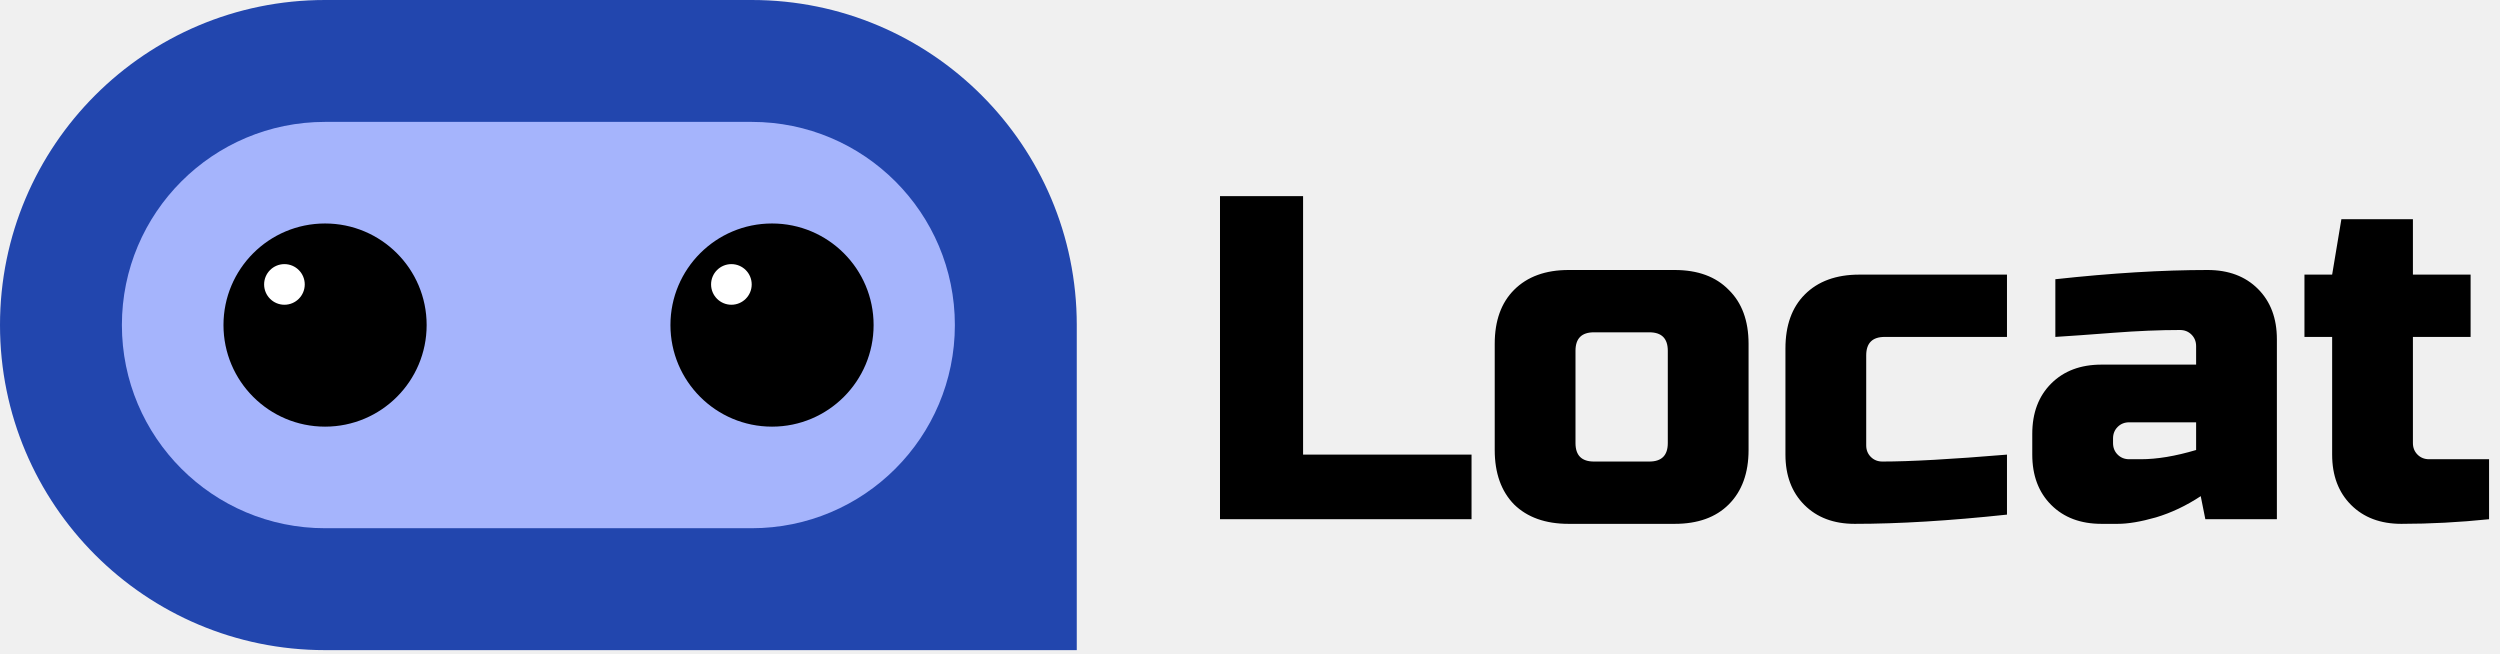
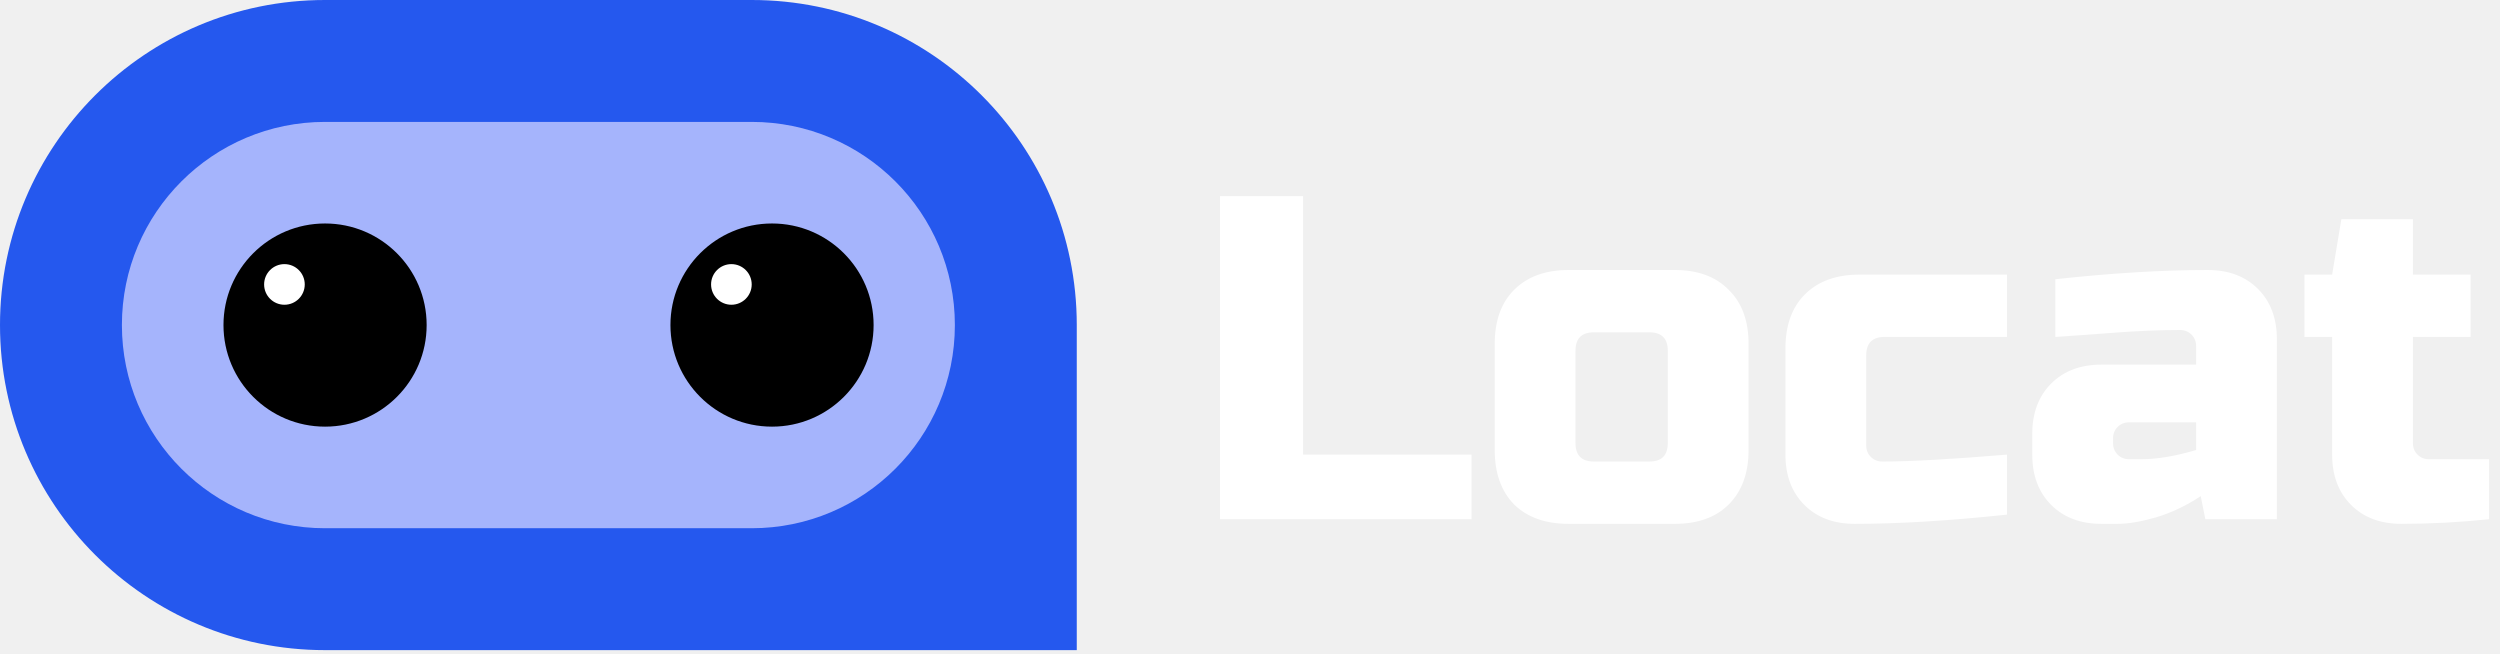
<svg xmlns="http://www.w3.org/2000/svg" width="260" height="68" viewBox="0 0 260 68" fill="none">
-   <path d="M0 33.806C0 15.136 15.136 0 33.806 0H78.177C96.848 0 111.984 15.136 111.984 33.806V67.613H33.806C15.136 67.613 0 52.477 0 33.806Z" fill="#2246AE" />
-   <path d="M78.177 12.677H33.806C22.137 12.677 12.677 22.137 12.677 33.806C12.677 45.476 22.137 54.935 33.806 54.935H78.177C89.847 54.935 99.306 45.476 99.306 33.806C99.306 22.137 89.847 12.677 78.177 12.677Z" fill="#A5B4FC" />
+   <path d="M0 33.806C0 15.136 15.136 0 33.806 0H78.177C96.848 0 111.984 15.136 111.984 33.806V67.613H33.806C15.136 67.613 0 52.477 0 33.806Z" fill="#2558EE" />
+   <path d="M78.177 12.678H33.806C22.137 12.678 12.678 22.137 12.678 33.806C12.678 45.476 22.137 54.936 33.806 54.936H78.177C89.847 54.936 99.306 45.476 99.306 33.806C99.306 22.137 89.847 12.678 78.177 12.678Z" fill="#A5B4FC" />
  <path d="M33.806 44.371C39.641 44.371 44.371 39.641 44.371 33.806C44.371 27.972 39.641 23.242 33.806 23.242C27.972 23.242 23.242 27.972 23.242 33.806C23.242 39.641 27.972 44.371 33.806 44.371Z" fill="black" />
-   <path d="M29.581 31.694C30.748 31.694 31.694 30.747 31.694 29.581C31.694 28.414 30.748 27.468 29.581 27.468C28.414 27.468 27.468 28.414 27.468 29.581C27.468 30.747 28.414 31.694 29.581 31.694Z" fill="white" />
+   <path d="M29.581 31.694C30.748 31.694 31.694 30.748 31.694 29.581C31.694 28.414 30.748 27.468 29.581 27.468C28.414 27.468 27.468 28.414 27.468 29.581C27.468 30.748 28.414 31.694 29.581 31.694Z" fill="white" />
  <path d="M80.29 44.371C86.125 44.371 90.855 39.641 90.855 33.806C90.855 27.972 86.125 23.242 80.29 23.242C74.456 23.242 69.726 27.972 69.726 33.806C69.726 39.641 74.456 44.371 80.29 44.371Z" fill="black" />
-   <path d="M76.065 31.694C77.231 31.694 78.177 30.747 78.177 29.581C78.177 28.414 77.231 27.468 76.065 27.468C74.898 27.468 73.952 28.414 73.952 29.581C73.952 30.747 74.898 31.694 76.065 31.694Z" fill="white" />
-   <path d="M135.52 47.28H153.04V54H126.88V20.4H135.52V47.28ZM181.851 46.8C181.851 49.2 181.163 51.088 179.787 52.464C178.443 53.808 176.571 54.48 174.171 54.48H163.131C160.731 54.48 158.843 53.808 157.467 52.464C156.123 51.088 155.451 49.2 155.451 46.8V35.76C155.451 33.36 156.123 31.488 157.467 30.144C158.843 28.768 160.731 28.08 163.131 28.08H174.171C176.571 28.08 178.443 28.768 179.787 30.144C181.163 31.488 181.851 33.36 181.851 35.76V46.8ZM173.451 36.48C173.451 35.2 172.811 34.56 171.531 34.56H165.771C164.491 34.56 163.851 35.2 163.851 36.48V46.08C163.851 47.36 164.491 48 165.771 48H171.531C172.811 48 173.451 47.36 173.451 46.08V36.48ZM208.726 53.52C202.742 54.16 197.462 54.48 192.886 54.48C190.71 54.48 188.966 53.824 187.654 52.512C186.342 51.2 185.686 49.456 185.686 47.28V36.24C185.686 33.84 186.358 31.968 187.702 30.624C189.078 29.248 190.966 28.56 193.366 28.56H208.726V35.04H196.006C194.726 35.04 194.086 35.68 194.086 36.96V46.32C194.086 46.8 194.246 47.2 194.566 47.52C194.886 47.84 195.286 48 195.766 48C198.646 48 202.966 47.76 208.726 47.28V53.52ZM222.636 47.76C224.332 47.76 226.252 47.44 228.396 46.8V43.92H221.436C220.956 43.92 220.556 44.08 220.236 44.4C219.916 44.72 219.756 45.12 219.756 45.6V46.08C219.756 46.56 219.916 46.96 220.236 47.28C220.556 47.6 220.956 47.76 221.436 47.76H222.636ZM213.756 29.04C219.612 28.4 224.892 28.08 229.596 28.08C231.772 28.08 233.516 28.736 234.828 30.048C236.14 31.36 236.796 33.104 236.796 35.28V54H229.356L228.876 51.6C227.372 52.592 225.82 53.328 224.22 53.808C222.652 54.256 221.324 54.48 220.236 54.48H218.556C216.38 54.48 214.636 53.824 213.324 52.512C212.012 51.2 211.356 49.456 211.356 47.28V45.12C211.356 42.944 212.012 41.2 213.324 39.888C214.636 38.576 216.38 37.92 218.556 37.92H228.396V36C228.396 35.52 228.236 35.12 227.916 34.8C227.596 34.48 227.196 34.32 226.716 34.32C224.636 34.32 222.332 34.416 219.804 34.608C217.308 34.8 215.292 34.944 213.756 35.04V29.04ZM258.863 54C255.759 54.32 252.719 54.48 249.743 54.48C247.567 54.48 245.823 53.824 244.511 52.512C243.199 51.2 242.543 49.456 242.543 47.28V35.04H239.663V28.56H242.543L243.503 22.8H250.943V28.56H256.943V35.04H250.943V46.08C250.943 46.56 251.103 46.96 251.423 47.28C251.743 47.6 252.143 47.76 252.623 47.76H258.863V54Z" fill="black" />
+   <path d="M76.065 31.694C77.231 31.694 78.177 30.748 78.177 29.581C78.177 28.414 77.231 27.468 76.065 27.468C74.898 27.468 73.952 28.414 73.952 29.581C73.952 30.748 74.898 31.694 76.065 31.694Z" fill="white" />
+   <path d="M135.52 47.28H153.04V54H126.88V20.4H135.52V47.28ZM181.851 46.8C181.851 49.2 181.163 51.088 179.787 52.464C178.443 53.808 176.571 54.48 174.171 54.48H163.131C160.731 54.48 158.843 53.808 157.467 52.464C156.123 51.088 155.451 49.2 155.451 46.8V35.76C155.451 33.36 156.123 31.488 157.467 30.144C158.843 28.768 160.731 28.08 163.131 28.08H174.171C176.571 28.08 178.443 28.768 179.787 30.144C181.163 31.488 181.851 33.36 181.851 35.76V46.8ZM173.451 36.48C173.451 35.2 172.811 34.56 171.531 34.56H165.771C164.491 34.56 163.851 35.2 163.851 36.48V46.08C163.851 47.36 164.491 48 165.771 48H171.531C172.811 48 173.451 47.36 173.451 46.08V36.48ZM208.726 53.52C202.742 54.16 197.462 54.48 192.886 54.48C190.71 54.48 188.966 53.824 187.654 52.512C186.342 51.2 185.686 49.456 185.686 47.28V36.24C185.686 33.84 186.358 31.968 187.702 30.624C189.078 29.248 190.966 28.56 193.366 28.56H208.726V35.04H196.006C194.726 35.04 194.086 35.68 194.086 36.96V46.32C194.086 46.8 194.246 47.2 194.566 47.52C194.886 47.84 195.286 48 195.766 48C198.646 48 202.966 47.76 208.726 47.28V53.52ZM222.636 47.76C224.332 47.76 226.252 47.44 228.396 46.8V43.92H221.436C220.956 43.92 220.556 44.08 220.236 44.4C219.916 44.72 219.756 45.12 219.756 45.6V46.08C219.756 46.56 219.916 46.96 220.236 47.28C220.556 47.6 220.956 47.76 221.436 47.76H222.636ZM213.756 29.04C219.612 28.4 224.892 28.08 229.596 28.08C231.772 28.08 233.516 28.736 234.828 30.048C236.14 31.36 236.796 33.104 236.796 35.28V54H229.356L228.876 51.6C227.372 52.592 225.82 53.328 224.22 53.808C222.652 54.256 221.324 54.48 220.236 54.48H218.556C216.38 54.48 214.636 53.824 213.324 52.512C212.012 51.2 211.356 49.456 211.356 47.28V45.12C211.356 42.944 212.012 41.2 213.324 39.888C214.636 38.576 216.38 37.92 218.556 37.92H228.396V36C228.396 35.52 228.236 35.12 227.916 34.8C227.596 34.48 227.196 34.32 226.716 34.32C224.636 34.32 222.332 34.416 219.804 34.608C217.308 34.8 215.292 34.944 213.756 35.04V29.04ZM258.863 54C255.759 54.32 252.719 54.48 249.743 54.48C247.567 54.48 245.823 53.824 244.511 52.512C243.199 51.2 242.543 49.456 242.543 47.28V35.04H239.663V28.56H242.543L243.503 22.8H250.943V28.56H256.943V35.04H250.943V46.08C250.943 46.56 251.103 46.96 251.423 47.28C251.743 47.6 252.143 47.76 252.623 47.76H258.863V54Z" fill="white" />
</svg>
